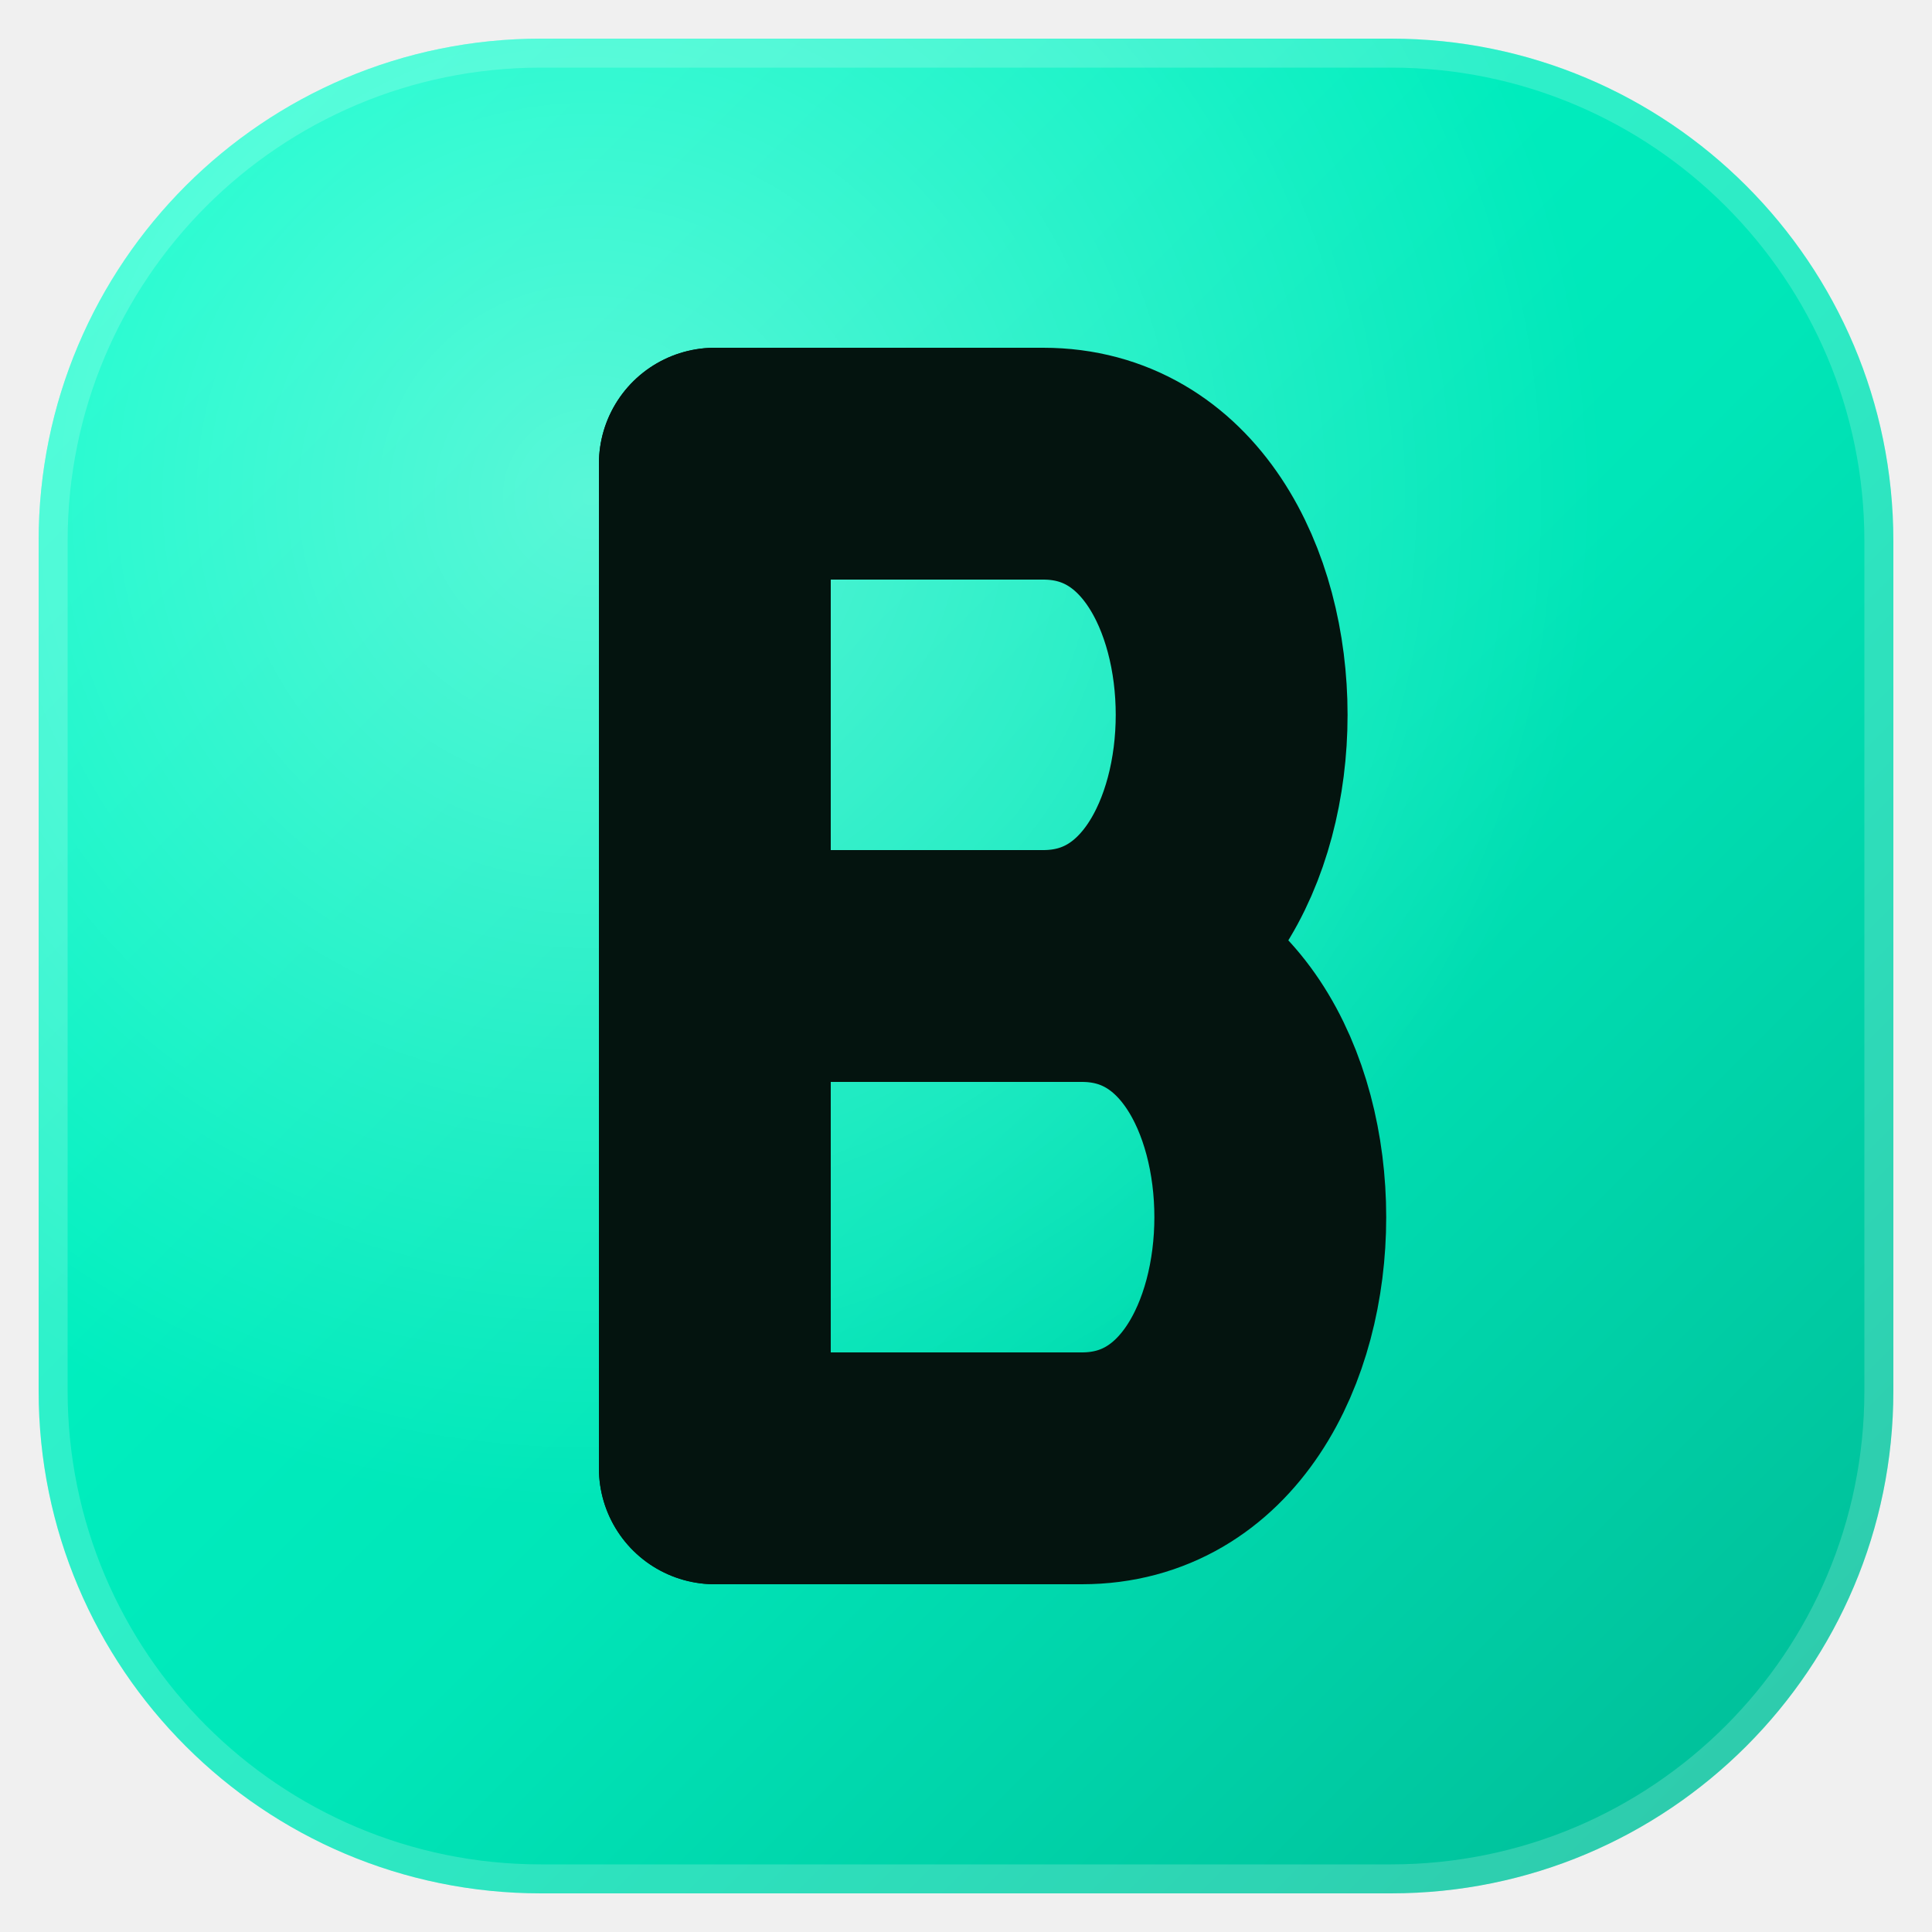
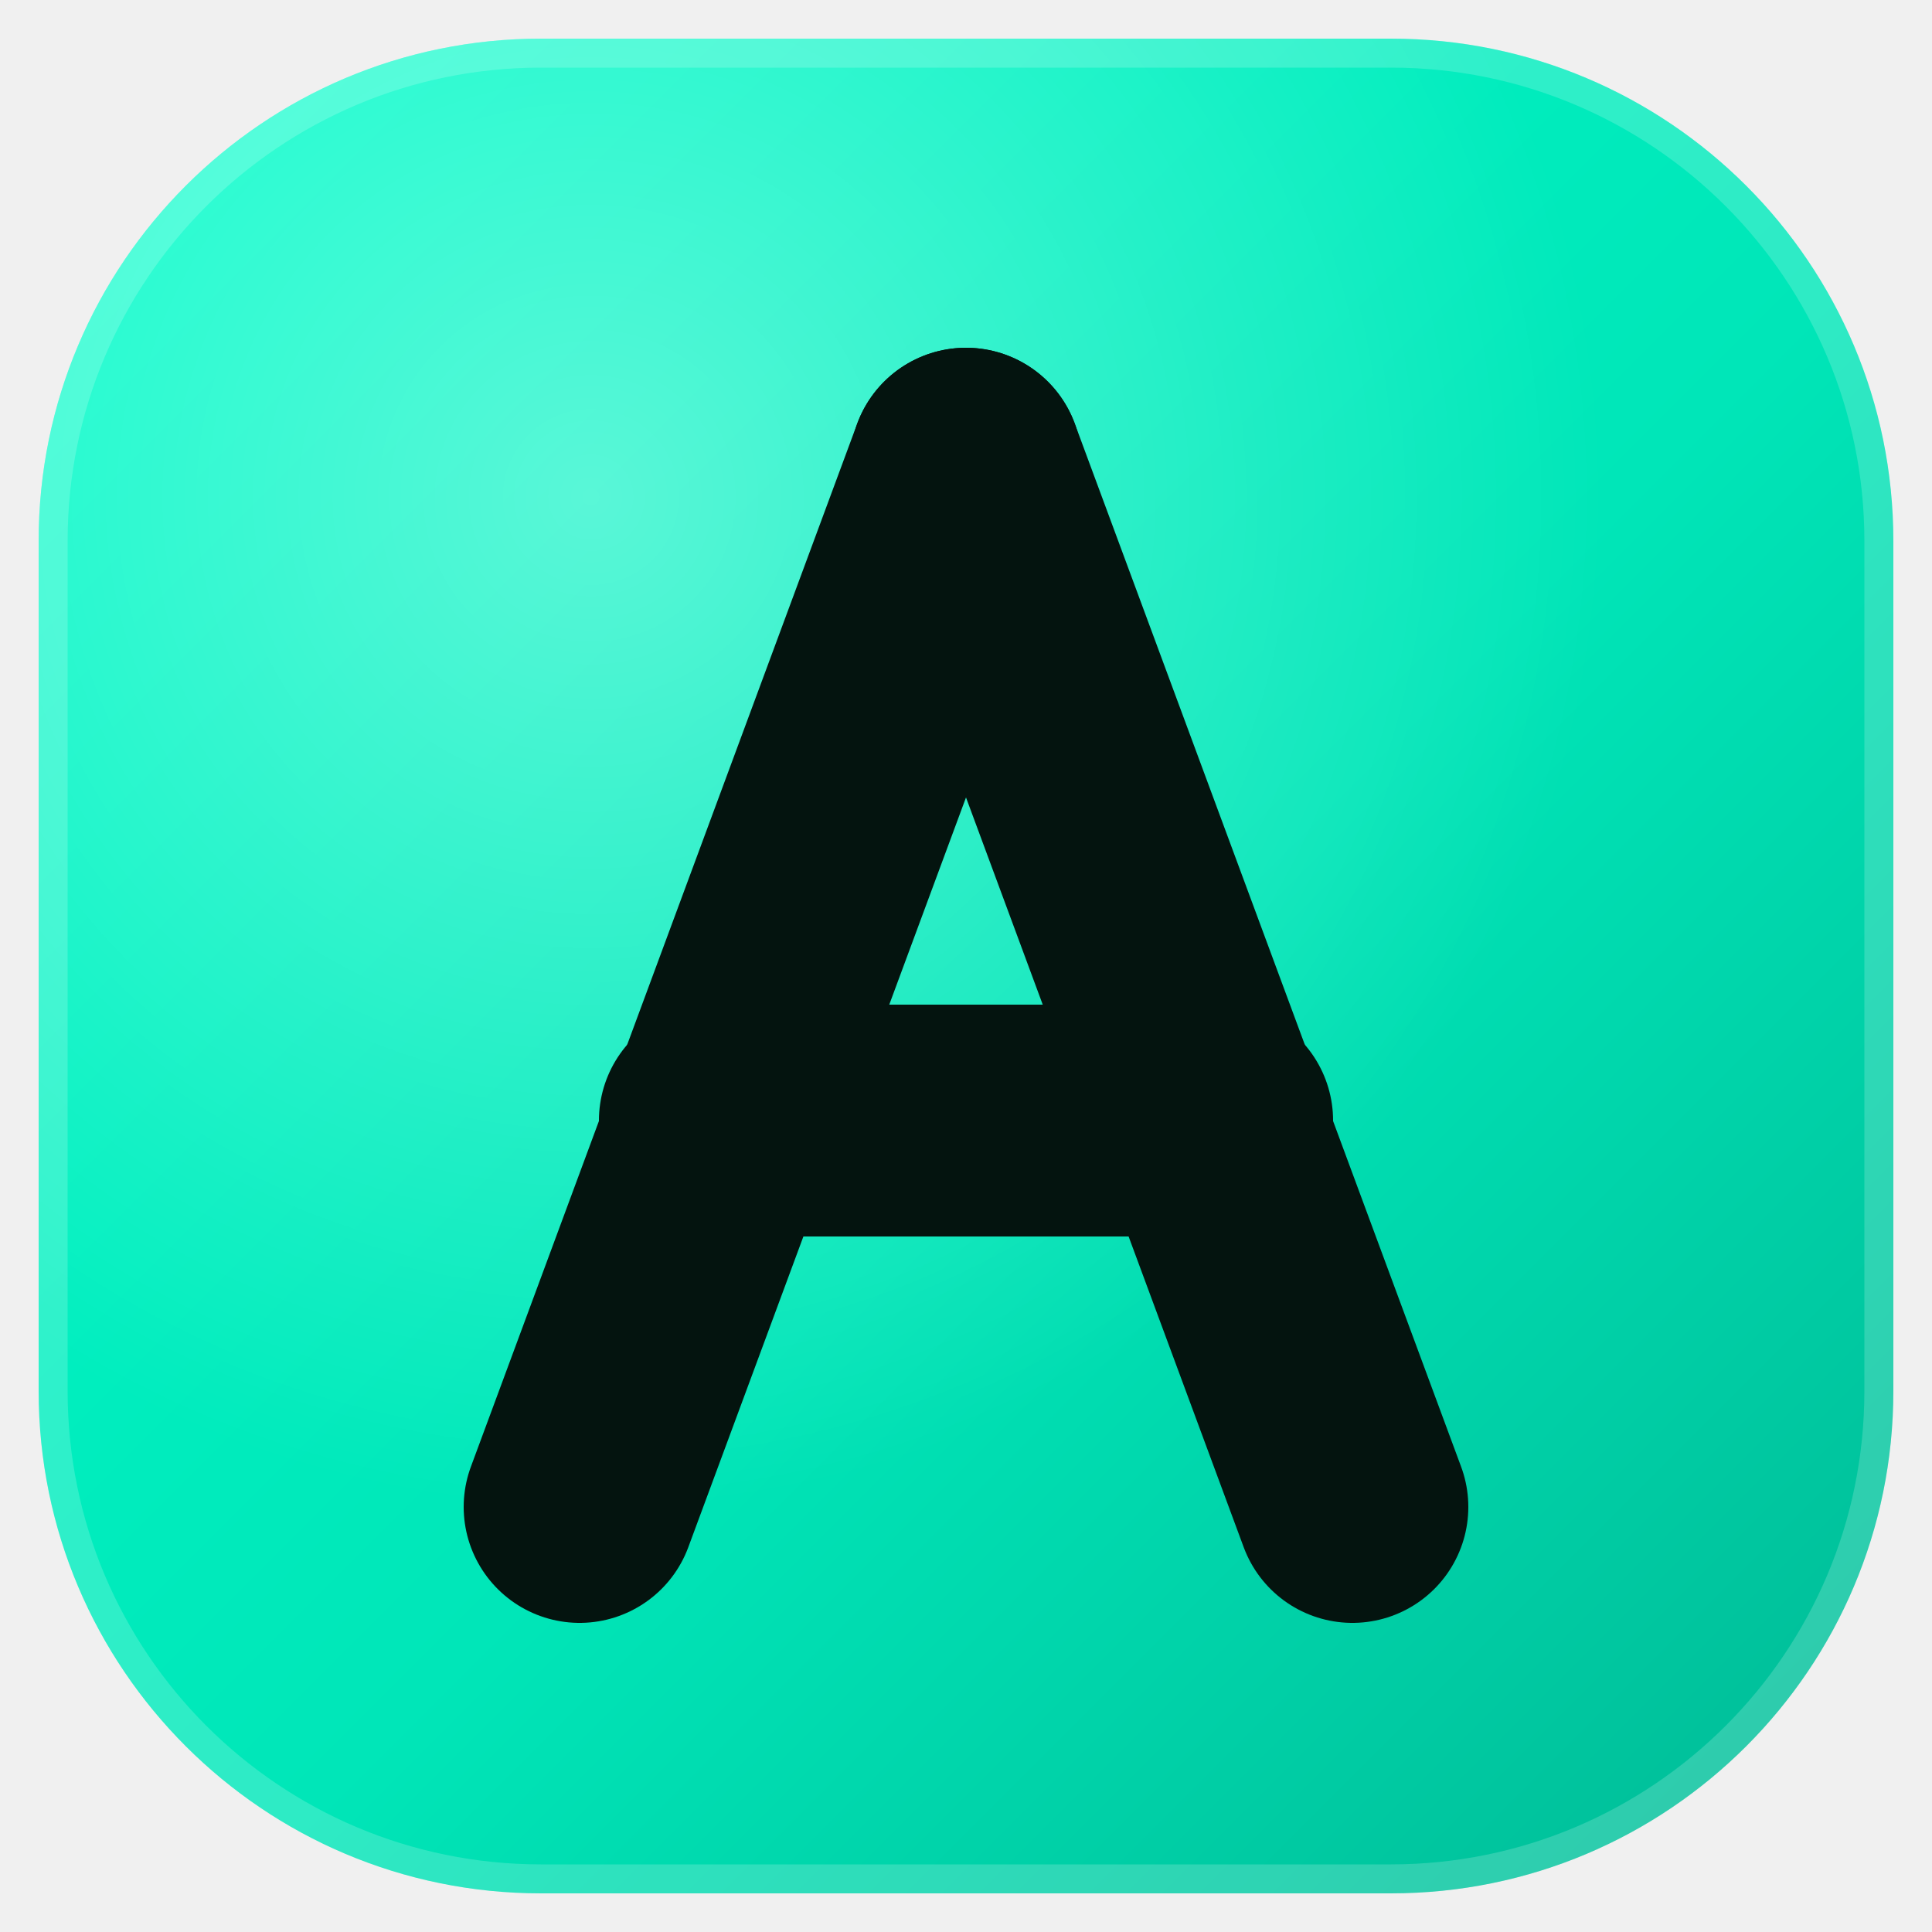
- <svg xmlns="http://www.w3.org/2000/svg" viewBox="0 0 100 100" width="100" height="100" role="img" aria-label="Bizrezzy">
+ <svg xmlns="http://www.w3.org/2000/svg" viewBox="0 0 100 100" width="100" height="100" role="img" aria-label="Admin">
  <defs>
    <linearGradient id="tile" x1="0" y1="0" x2="1" y2="1">
      <stop offset="0" stop-color="#00ffcc" />
      <stop offset="0.55" stop-color="#00e6b8" />
      <stop offset="1" stop-color="#00b894" />
    </linearGradient>
    <radialGradient id="glow" cx="0.3" cy="0.25" r="0.9">
      <stop offset="0" stop-color="#ffffff" stop-opacity="0.35" />
      <stop offset="0.6" stop-color="#ffffff" stop-opacity="0" />
    </radialGradient>
  </defs>
  <rect x="2" y="2" width="96" height="96" rx="26" fill="url(#tile)" />
  <rect x="2" y="2" width="96" height="96" rx="26" fill="url(#glow)" />
  <rect x="2.75" y="2.75" width="94.5" height="94.5" rx="25.25" fill="none" stroke="#ffffff" stroke-opacity="0.18" stroke-width="1.5" />
  <g fill="none" stroke="#04140f" stroke-width="12" stroke-linecap="round" stroke-linejoin="round">
-     <path d="M37 24 V76" />
-     <path d="M37 24 H54 C67 24 67 50 54 50 H37" />
-     <path d="M37 50 H56 C69 50 69 76 56 76 H37" />
+     <path d="M30 78 L50 24" />
+     <path d="M50 24 L70 78" />
+     <path d="M37 58 H63" />
  </g>
</svg>
